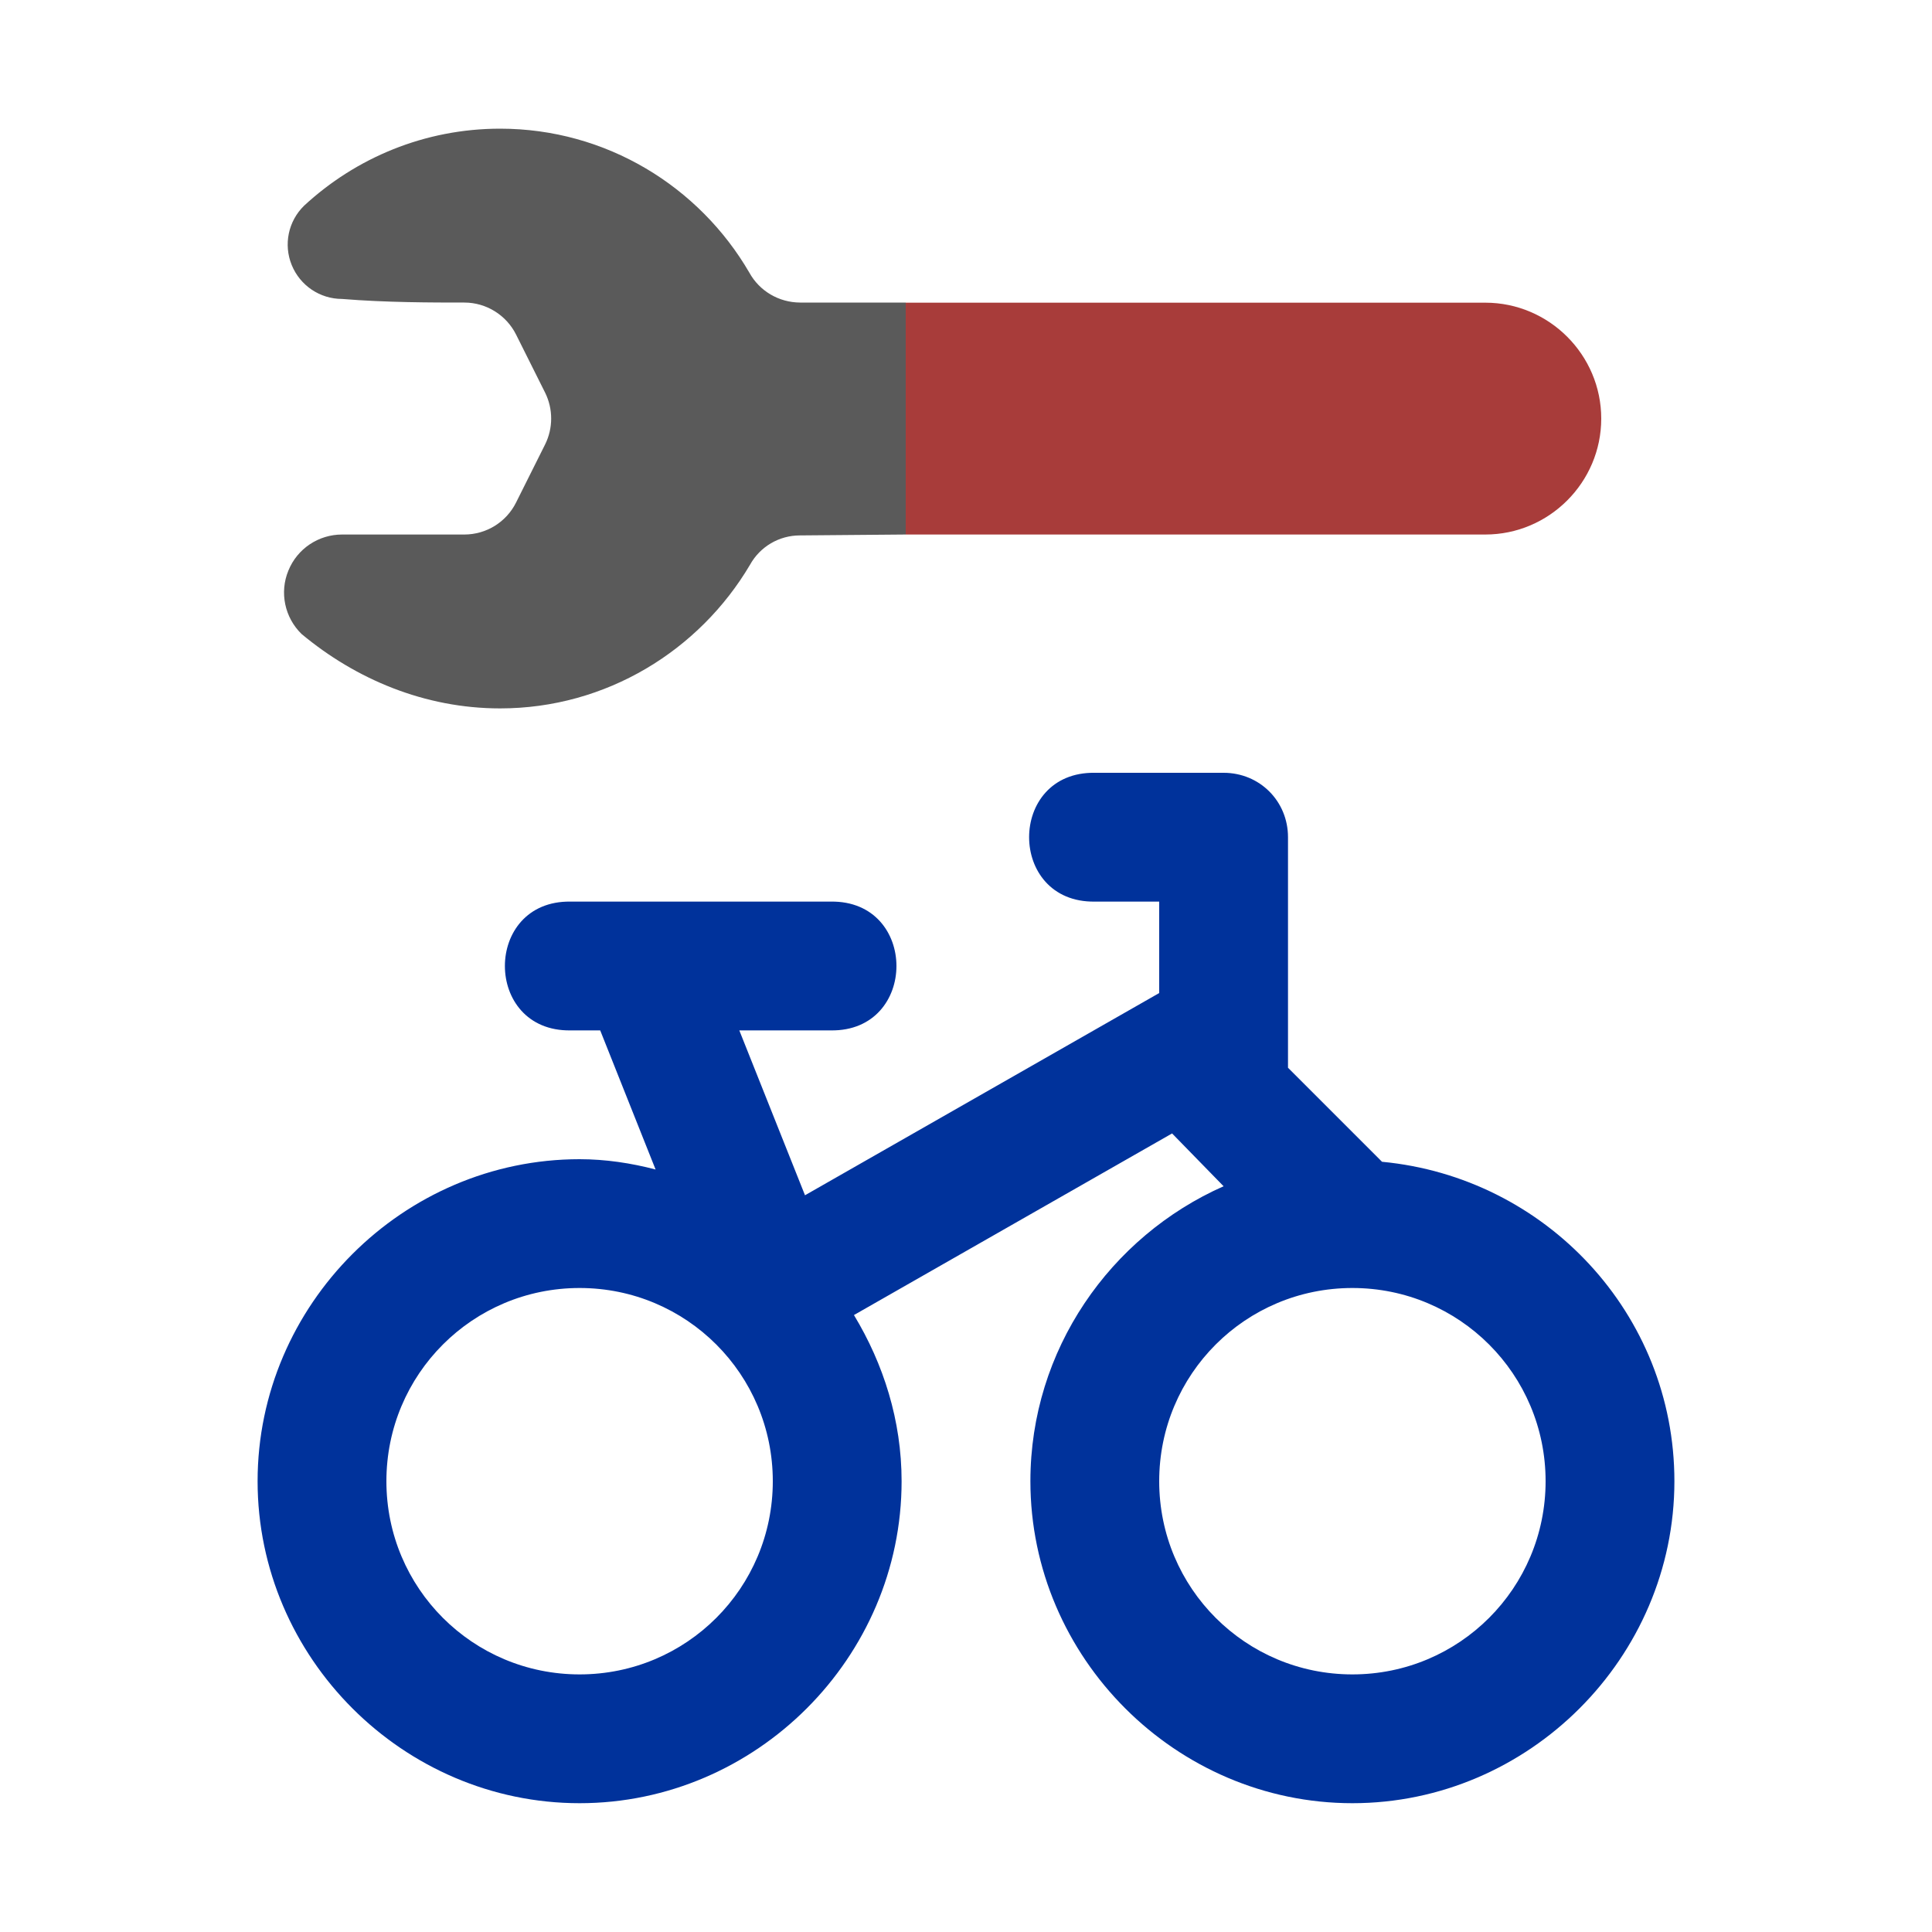
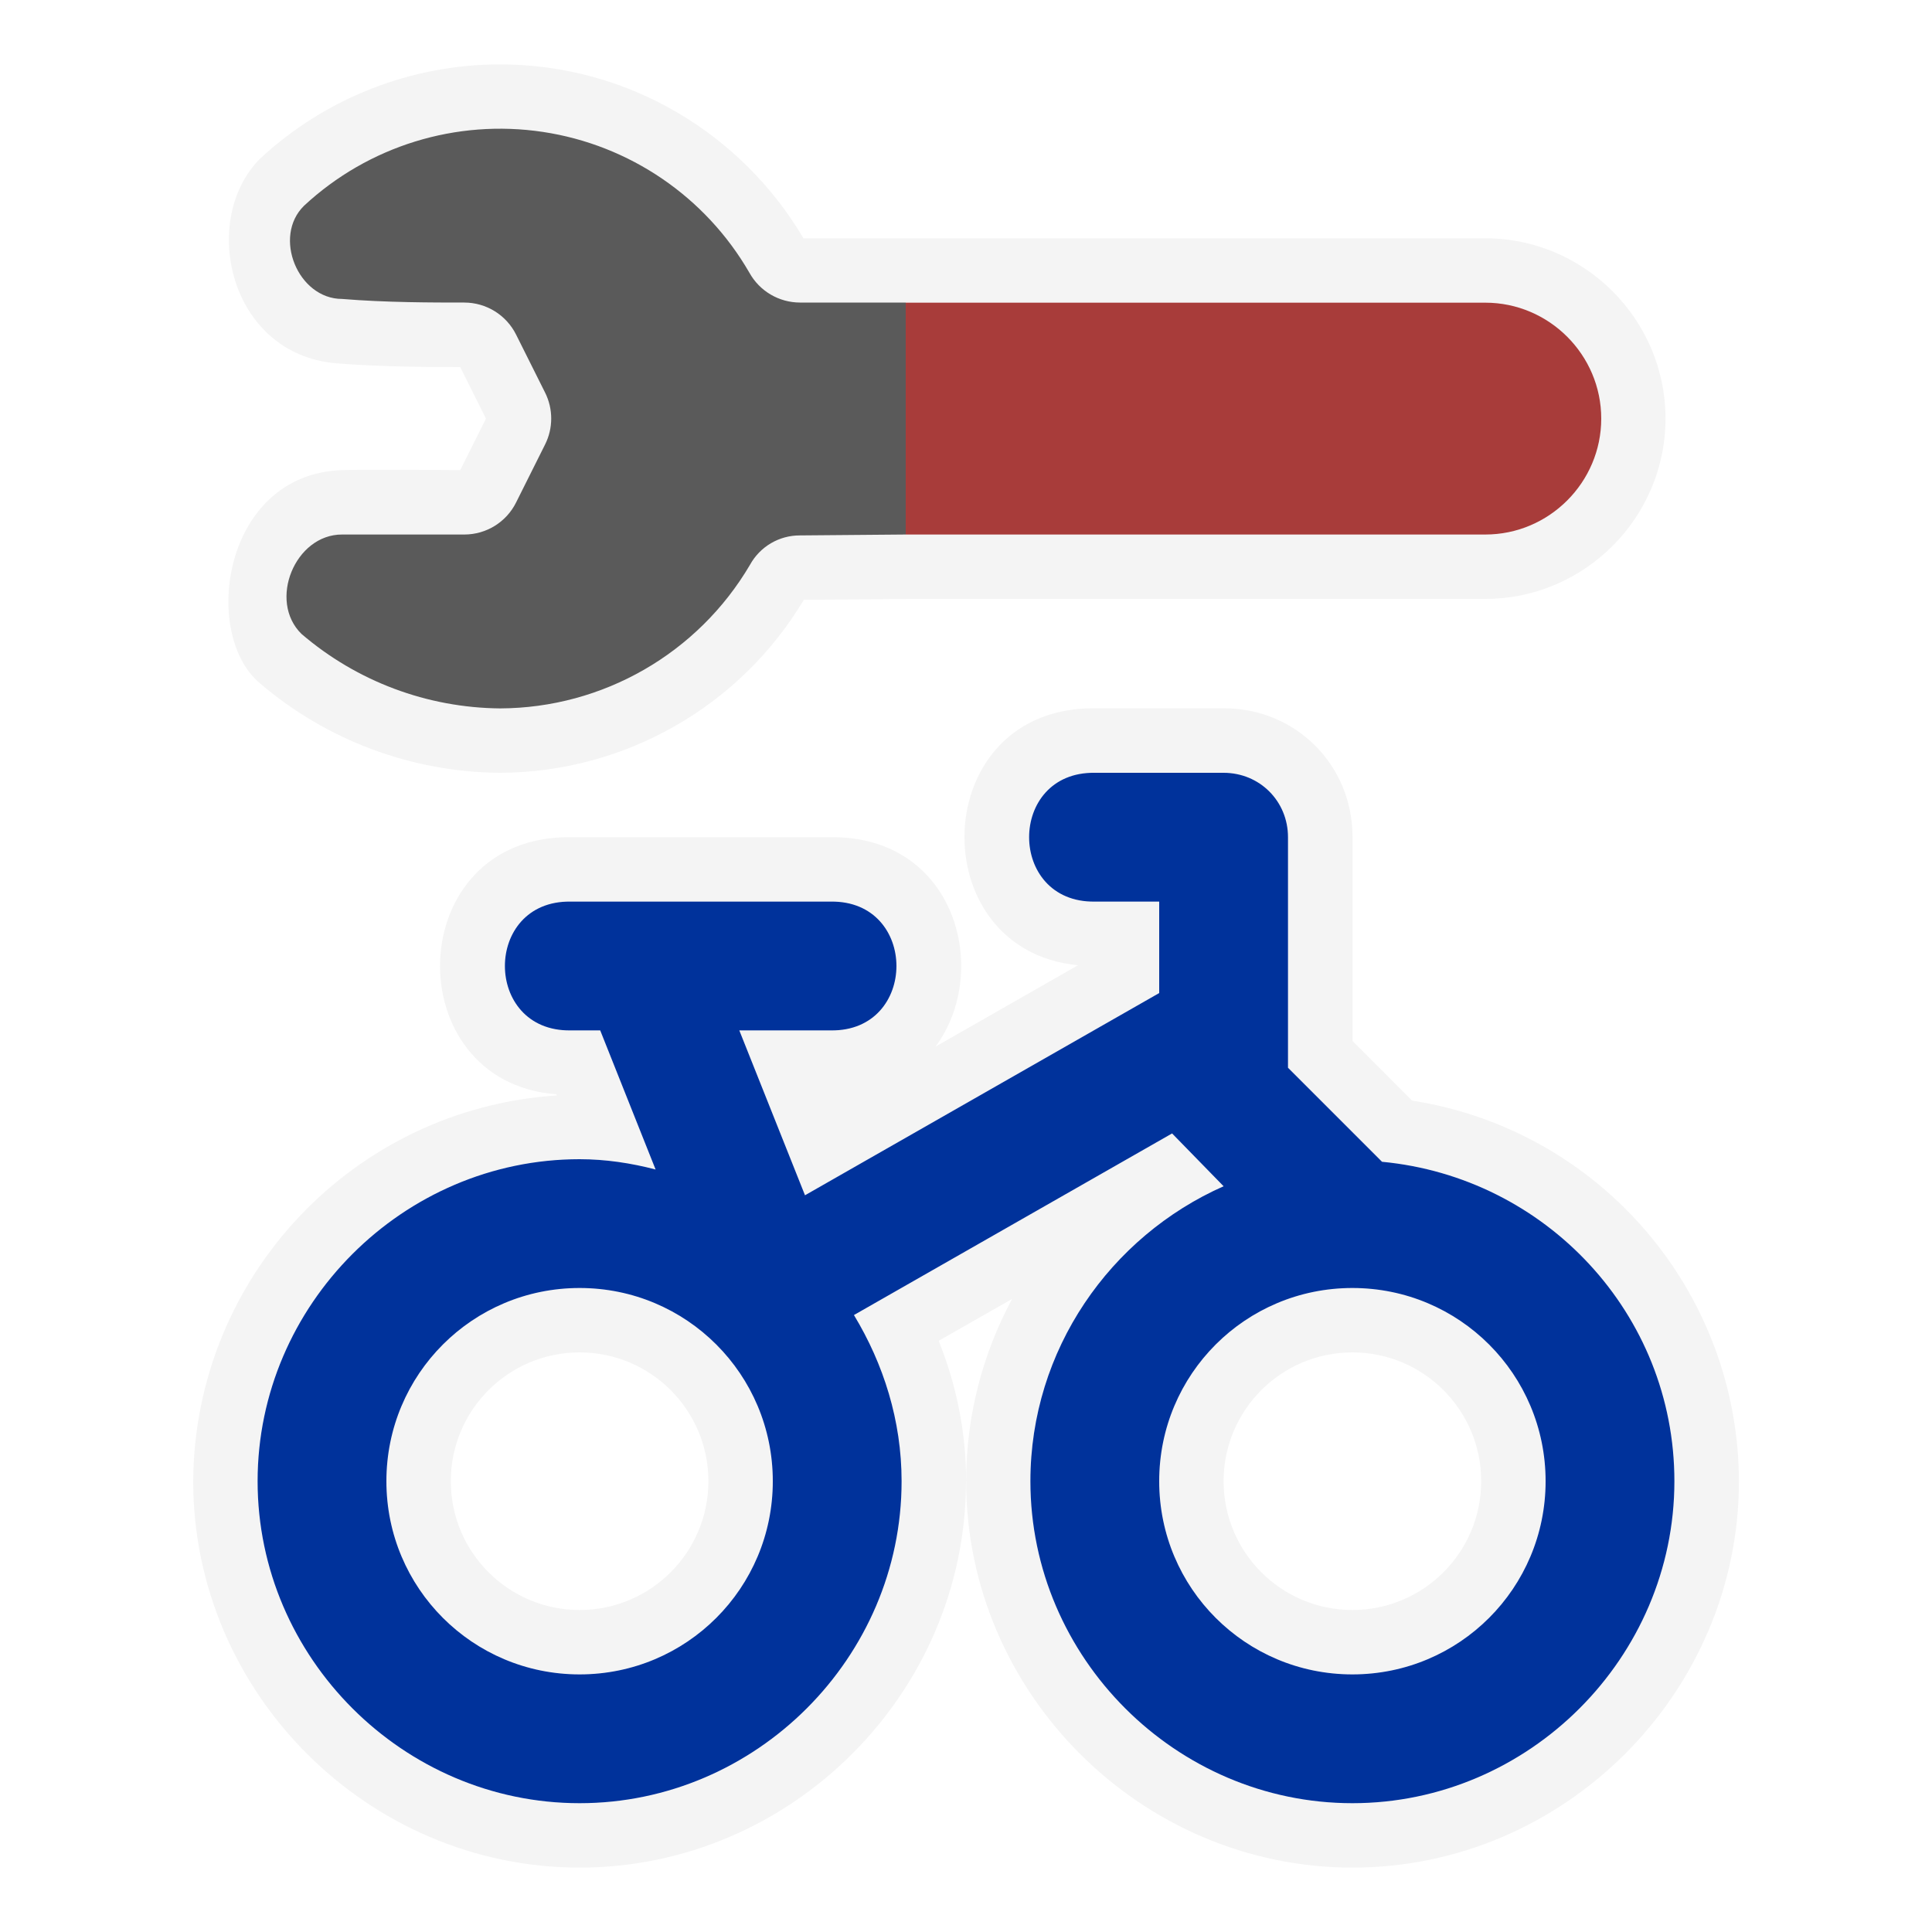
- <svg xmlns="http://www.w3.org/2000/svg" width="100%" height="100%" viewBox="0 0 15 15" version="1.1" xml:space="preserve" style="fill-rule:evenodd;clip-rule:evenodd;stroke-linejoin:round;stroke-miterlimit:2;">
-   <path d="M8.5,6c-0.68,-0.01 -0.68,1.01 0,1l0.5,0l0,0.71l-2.75,1.57l-0.51,-1.28l0.71,0c0.68,0.01 0.68,-1.01 0,-1l-2.02,0c-0.68,-0.01 -0.68,1.01 0,1l0.23,0l0.43,1.08c-0.19,-0.05 -0.39,-0.08 -0.59,-0.08c-1.37,0 -2.5,1.13 -2.5,2.5c0,1.37 1.13,2.5 2.5,2.5c1.37,0 2.5,-1.13 2.5,-2.5c0,-0.47 -0.14,-0.91 -0.37,-1.29l2.47,-1.41l0.4,0.41c-0.88,0.39 -1.5,1.27 -1.5,2.29c0,1.37 1.13,2.5 2.5,2.5c1.37,0 2.5,-1.13 2.5,-2.5c0,-1.3 -1,-2.36 -2.27,-2.48l-0.73,-0.73l0,-1.79c0,-0.28 -0.22,-0.5 -0.5,-0.5l-1,0Zm-4,4c0.83,0 1.5,0.67 1.5,1.5c0,0.83 -0.67,1.5 -1.5,1.5c-0.83,0 -1.5,-0.67 -1.5,-1.5c0,-0.83 0.67,-1.5 1.5,-1.5Zm6,0c0.83,0 1.5,0.67 1.5,1.5c0,0.83 -0.67,1.5 -1.5,1.5c-0.83,0 -1.5,-0.67 -1.5,-1.5c0,-0.83 0.67,-1.5 1.5,-1.5Z" style="fill:#00329b;fill-rule:nonzero;" />
-   <path d="M7.032,2.35l0,1.8c0,0 -0.638,0.006 -0.822,0.007c-0.161,-0 -0.309,0.087 -0.387,0.228c-0.393,0.665 -1.116,1.115 -1.94,1.115c-0.586,0 -1.121,-0.227 -1.542,-0.578c-0.131,-0.128 -0.172,-0.323 -0.102,-0.492c0.069,-0.17 0.234,-0.28 0.417,-0.28l0.949,0c0.17,-0 0.326,-0.096 0.402,-0.249l0.225,-0.45c0.063,-0.127 0.063,-0.276 0,-0.403l-0.225,-0.45c-0.076,-0.152 -0.232,-0.249 -0.402,-0.249c-0.244,0 -0.611,0 -0.949,-0.028c-0.172,0 -0.326,-0.104 -0.391,-0.263c-0.065,-0.159 -0.027,-0.341 0.096,-0.461c0.401,-0.371 0.936,-0.598 1.522,-0.598c0.824,0 1.547,0.45 1.935,1.118c0.079,0.143 0.229,0.231 0.393,0.232l0.822,-0Z" style="fill:#5a5a5a;" />
-   <path d="M7.032,4.15l0,-1.8l4.5,0c0.495,0 0.9,0.405 0.9,0.9c0,0.495 -0.405,0.9 -0.9,0.9l-4.5,0Z" style="fill:#a83c3a;" />
+ <svg xmlns="http://www.w3.org/2000/svg" xml:space="preserve" fill-rule="evenodd" stroke-linejoin="round" stroke-miterlimit="2" clip-rule="evenodd" viewBox="0 0 15 15">
+   <path fill="#f4f4f4" d="M7.5 11.5c0 1.644-1.356 3-3 3s-3-1.356-3-3a3.02 3.02 0 0 1 2.823-2.995l-.004-.009c-1.24-.095-1.202-2.01.112-1.996h2.018c.976-.01 1.247 1.045.814 1.626l1.107-.632c-1.219-.115-1.174-2.008.132-1.995h.999c.56 0 1 .44 1 1v1.583l.462.463a3 3 0 0 1 2.538 2.955c0 1.644-1.356 3-3 3s-3-1.356-3-3c0-.511.13-.993.357-1.415l-.57.325c.136.339.213.706.213 1.09Zm1-5.5c-.68-.01-.68 1.01 0 1H9v.71L6.25 9.28 5.74 8h.71c.68.01.68-1.01 0-1H4.43c-.68-.01-.68 1.01 0 1h.23l.43 1.08C4.9 9.03 4.7 9 4.5 9 3.13 9 2 10.13 2 11.5S3.13 14 4.5 14 7 12.87 7 11.5c0-.47-.14-.91-.37-1.29L9.1 8.8l.4.41C8.62 9.6 8 10.48 8 11.5c0 1.37 1.13 2.5 2.5 2.5s2.5-1.13 2.5-2.5c0-1.3-1-2.36-2.27-2.48L10 8.29V6.5c0-.28-.22-.5-.5-.5zm-4 4c.83 0 1.5.67 1.5 1.5S5.33 13 4.5 13 3 12.33 3 11.5 3.67 10 4.5 10m0 .5a1 1 0 1 0 0 2 1 1 0 1 0 0-2m6-.5c.83 0 1.5.67 1.5 1.5s-.67 1.5-1.5 1.5S9 12.33 9 11.5s.67-1.5 1.5-1.5m0 .5a1 1 0 1 0 0 2 1 1 0 1 0 0-2M3.573 3.65l.2-.4-.2-.4c-.254 0-.62-.002-.959-.029-.837-.068-1.068-1.116-.594-1.59A2.74 2.74 0 0 1 3.881.5c1.001 0 1.88.542 2.357 1.35h5.293c.77 0 1.4.63 1.4 1.4s-.63 1.4-1.4 1.4H7.033l-.792.007A2.76 2.76 0 0 1 3.881 6a2.9 2.9 0 0 1-1.862-.694c-.459-.382-.29-1.624.635-1.656.2-.007.918 0 .918 0Z" />
+   <path fill="#00329b" fill-rule="nonzero" d="M8.5 6c-.68-.01-.68 1.01 0 1H9v.71L6.25 9.28 5.74 8h.71c.68.01.68-1.01 0-1H4.43c-.68-.01-.68 1.01 0 1h.23l.43 1.08C4.9 9.03 4.7 9 4.5 9 3.13 9 2 10.13 2 11.5S3.13 14 4.5 14 7 12.87 7 11.5c0-.47-.14-.91-.37-1.29L9.1 8.8l.4.41C8.62 9.6 8 10.48 8 11.5c0 1.37 1.13 2.5 2.5 2.5s2.5-1.13 2.5-2.5c0-1.3-1-2.36-2.27-2.48L10 8.29V6.5c0-.28-.22-.5-.5-.5zm-4 4c.83 0 1.5.67 1.5 1.5S5.33 13 4.5 13 3 12.33 3 11.5 3.67 10 4.5 10m6 0c.83 0 1.5.67 1.5 1.5s-.67 1.5-1.5 1.5S9 12.33 9 11.5s.67-1.5 1.5-1.5" />
+   <path fill="#a83c3a" d="M7.032 4.15v-1.8h4.5c.495 0 .9.405.9.9s-.405.9-.9.9z" />
+   <path fill="#5a5a5a" d="M7.032 2.35v1.8l-.822.007a.44.44 0 0 0-.387.228A2.26 2.26 0 0 1 3.883 5.5a2.4 2.4 0 0 1-1.542-.578c-.262-.256-.051-.773.315-.772h.949c.17 0 .326-.096.402-.249l.225-.45a.45.45 0 0 0 0-.403l-.225-.45a.45.45 0 0 0-.402-.249c-.244 0-.611 0-.949-.028-.343 0-.541-.484-.295-.724a2.235 2.235 0 0 1 3.457.52.45.45 0 0 0 .393.232h.822Z" />
</svg>
